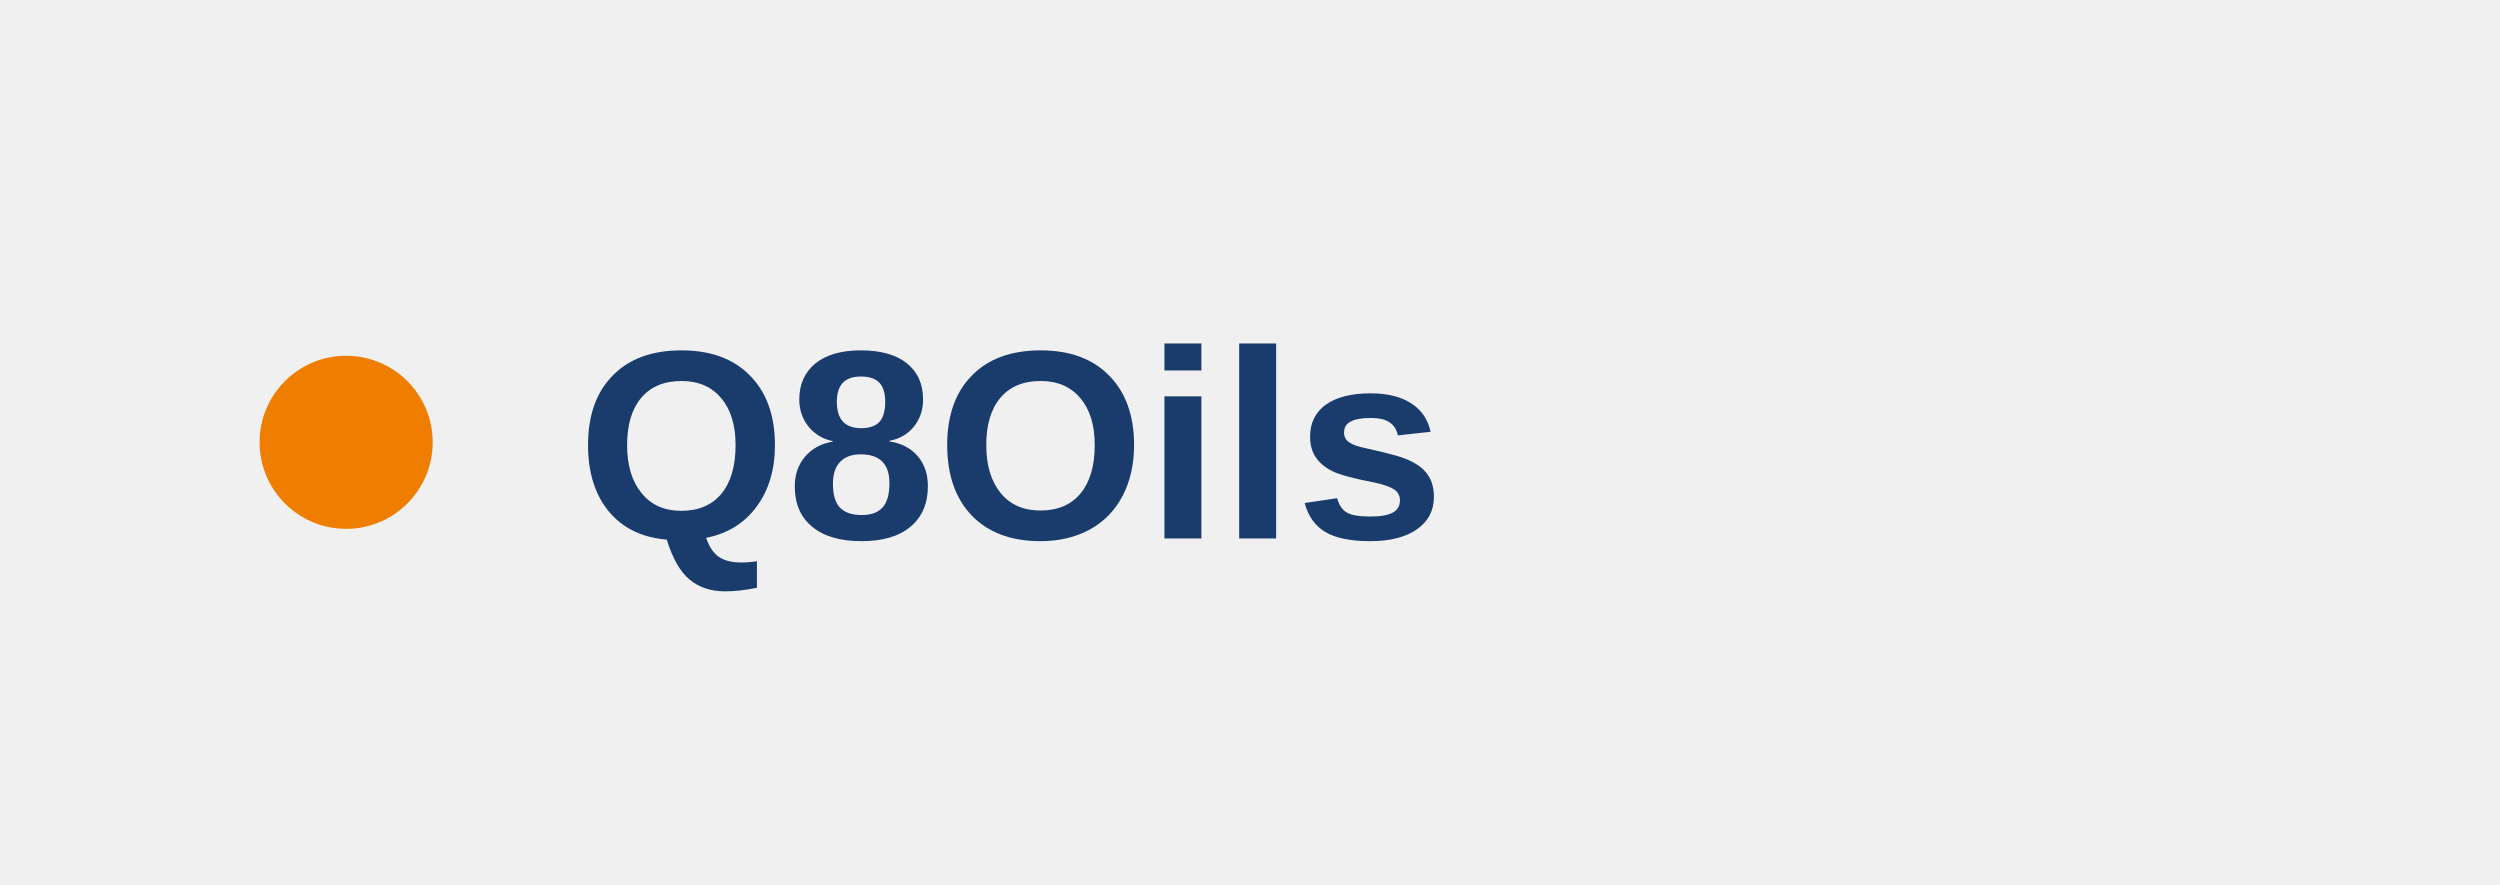
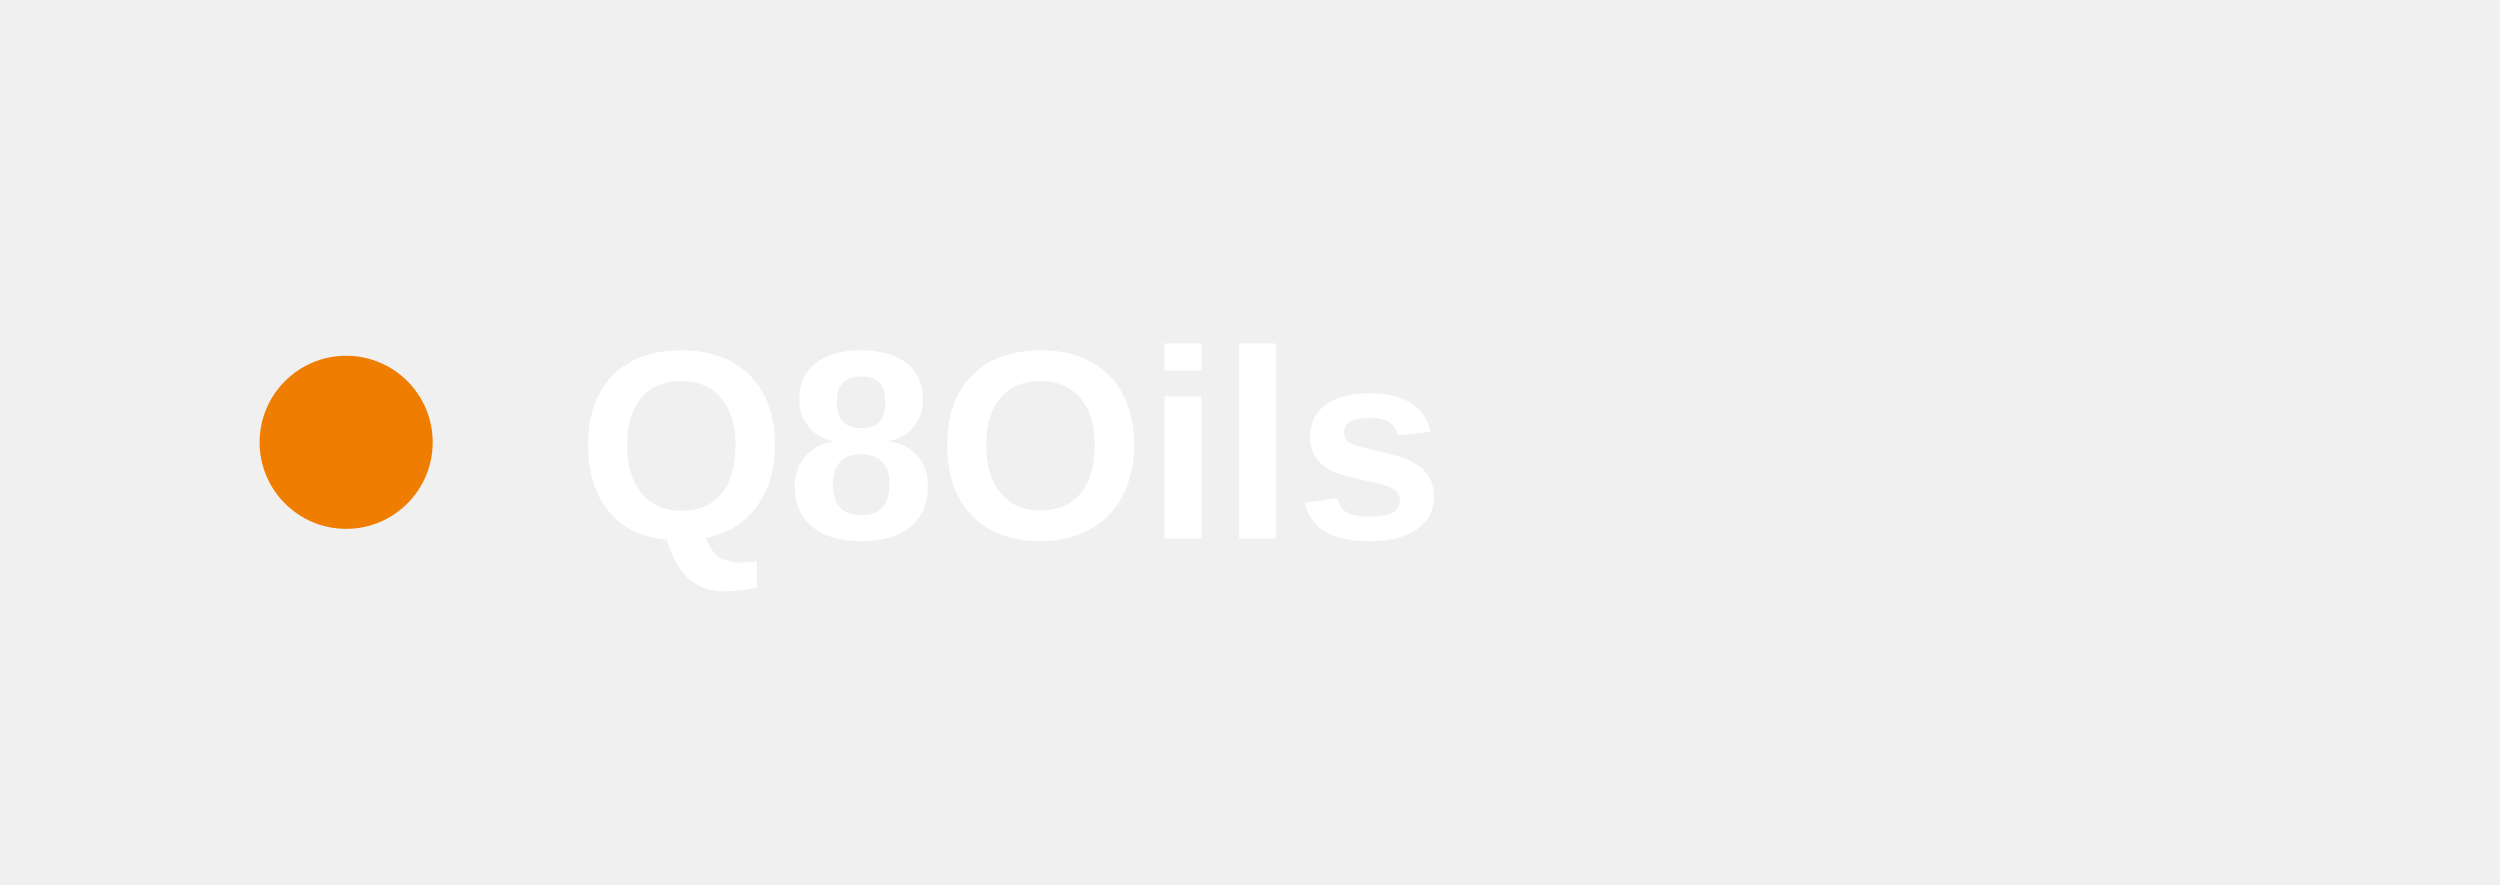
<svg xmlns="http://www.w3.org/2000/svg" viewBox="0 0 130 46" role="img" aria-label="Q8Oils">
  <circle cx="18" cy="23" r="4.5" fill="#EF7D00" />
-   <text x="30" y="28" font-family="Poppins, Arial, sans-serif" font-weight="700" font-size="14" fill="#193c6c">Q8Oils</text>
+   <text x="30" y="28" font-family="Poppins, Arial, sans-serif" font-weight="700" font-size="14" fill="#FFFFFF">Q8Oils</text>
</svg>
